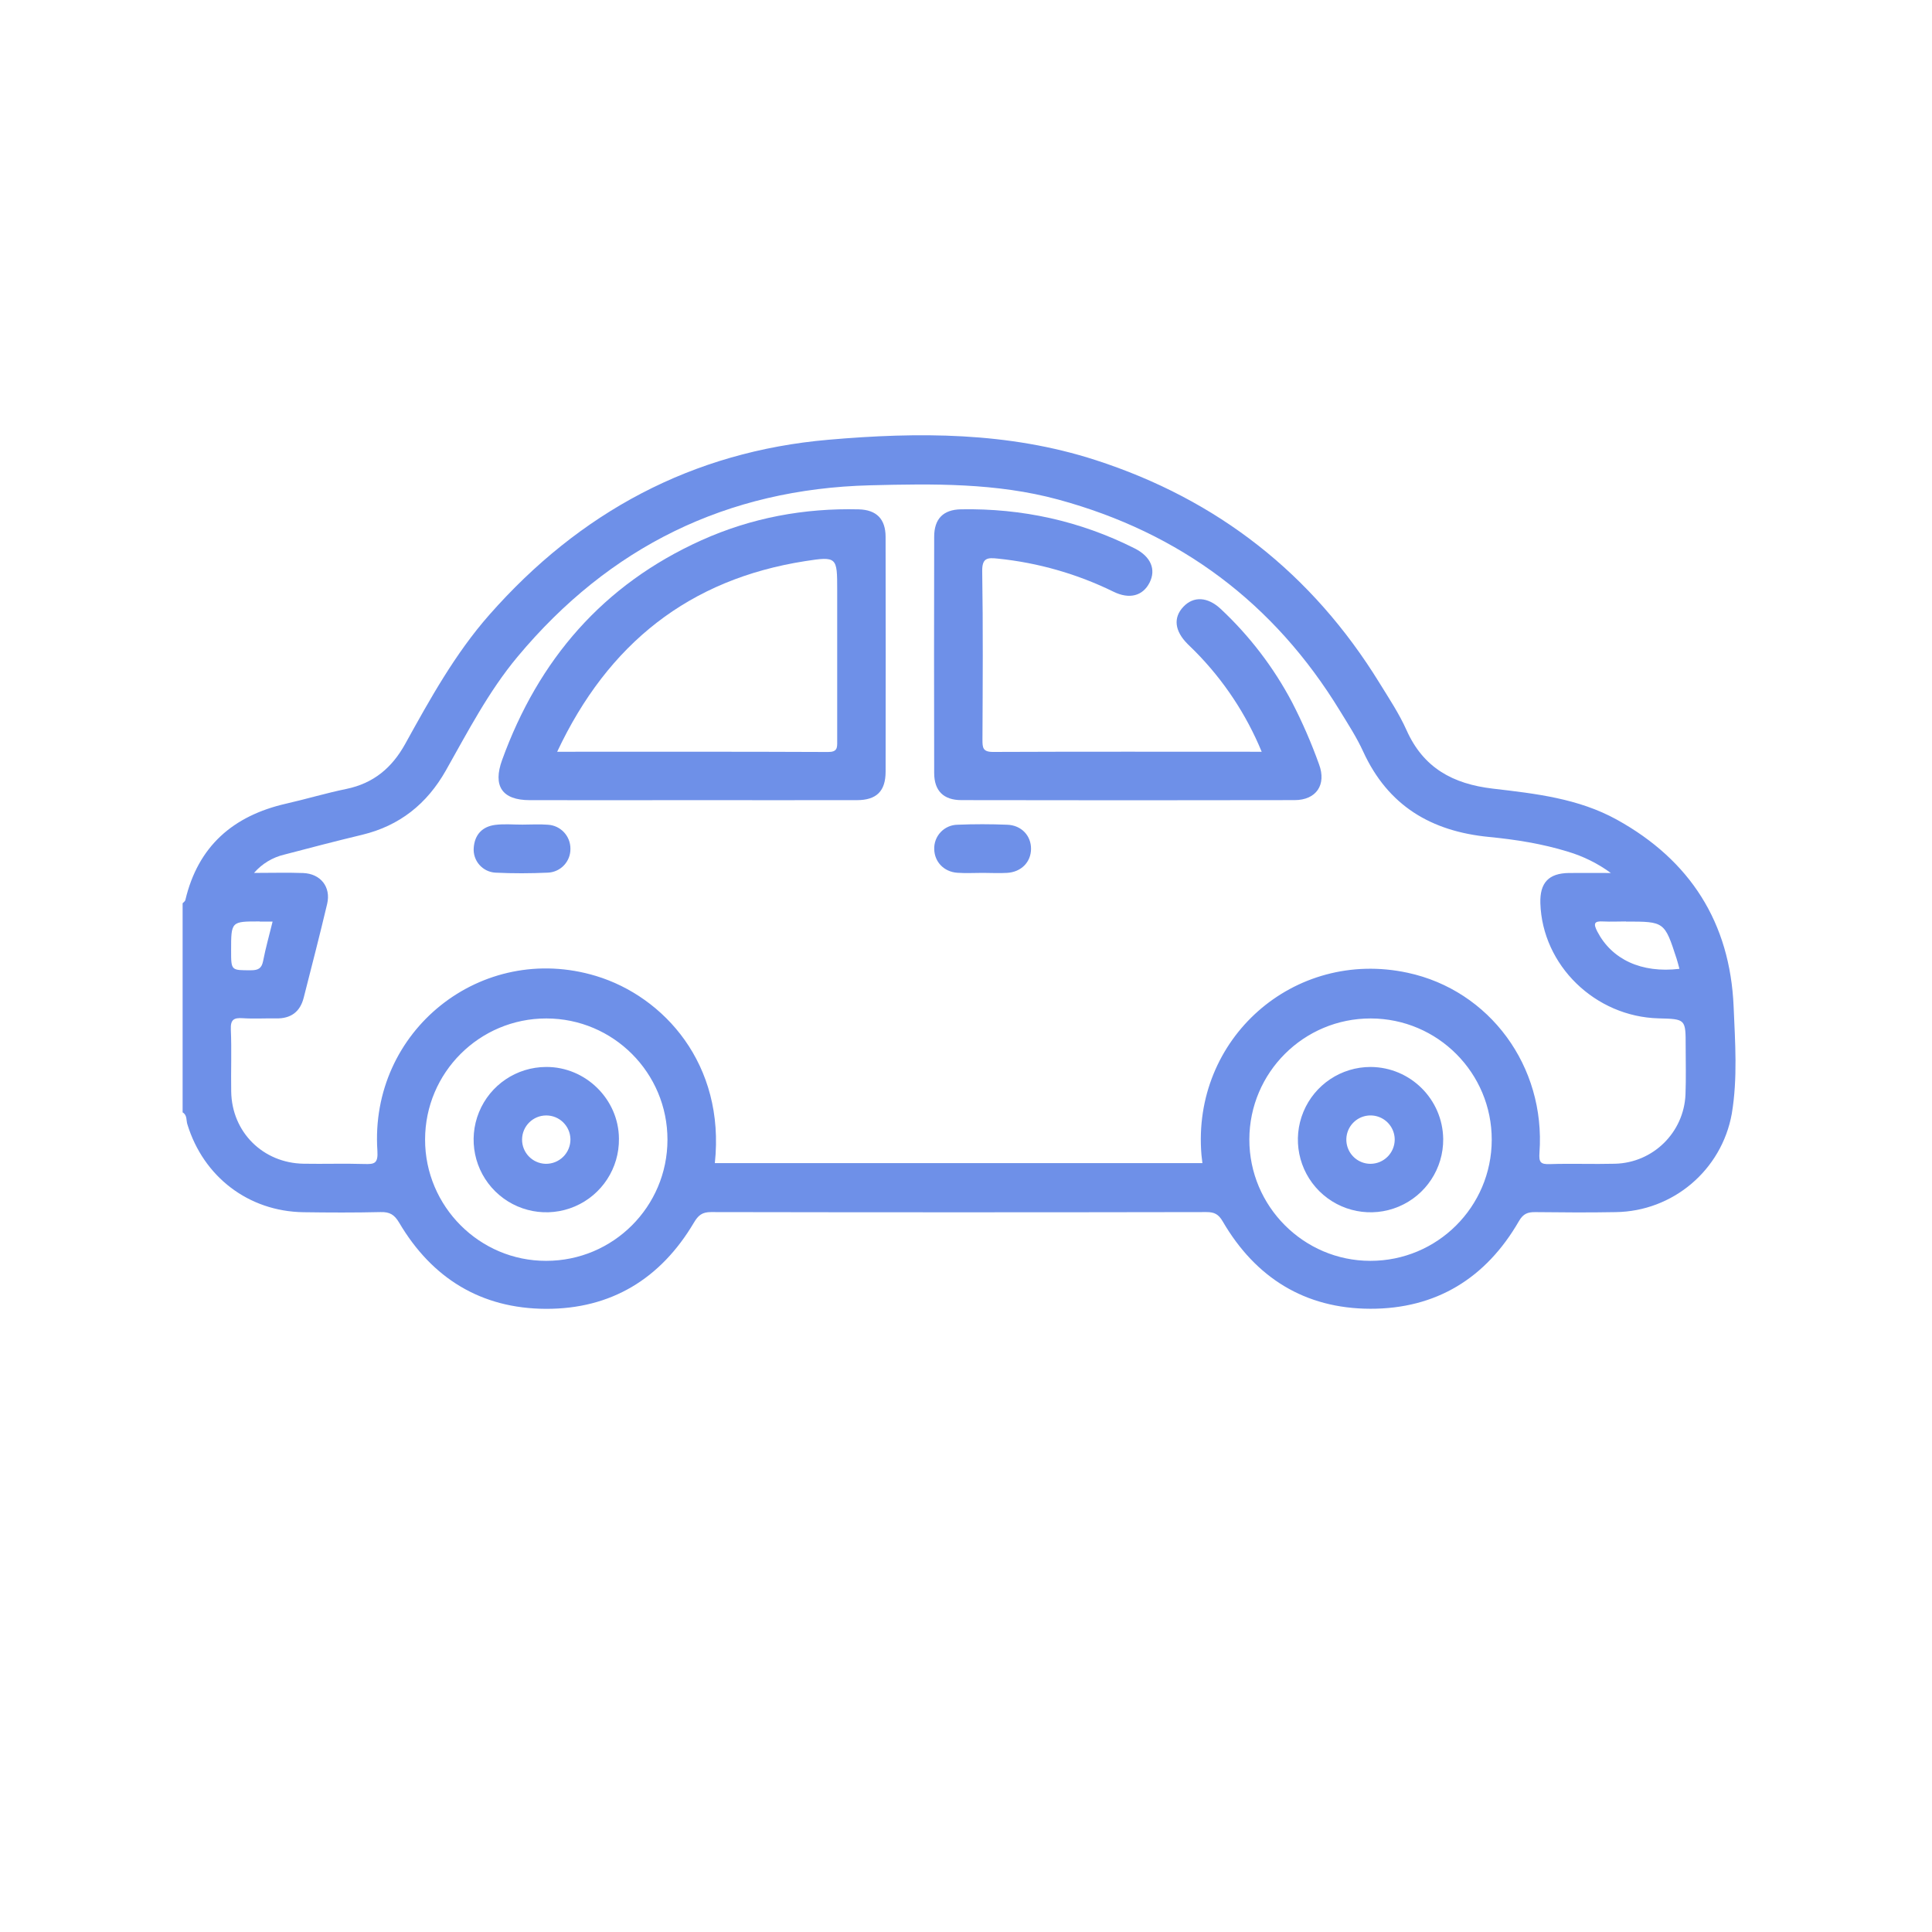
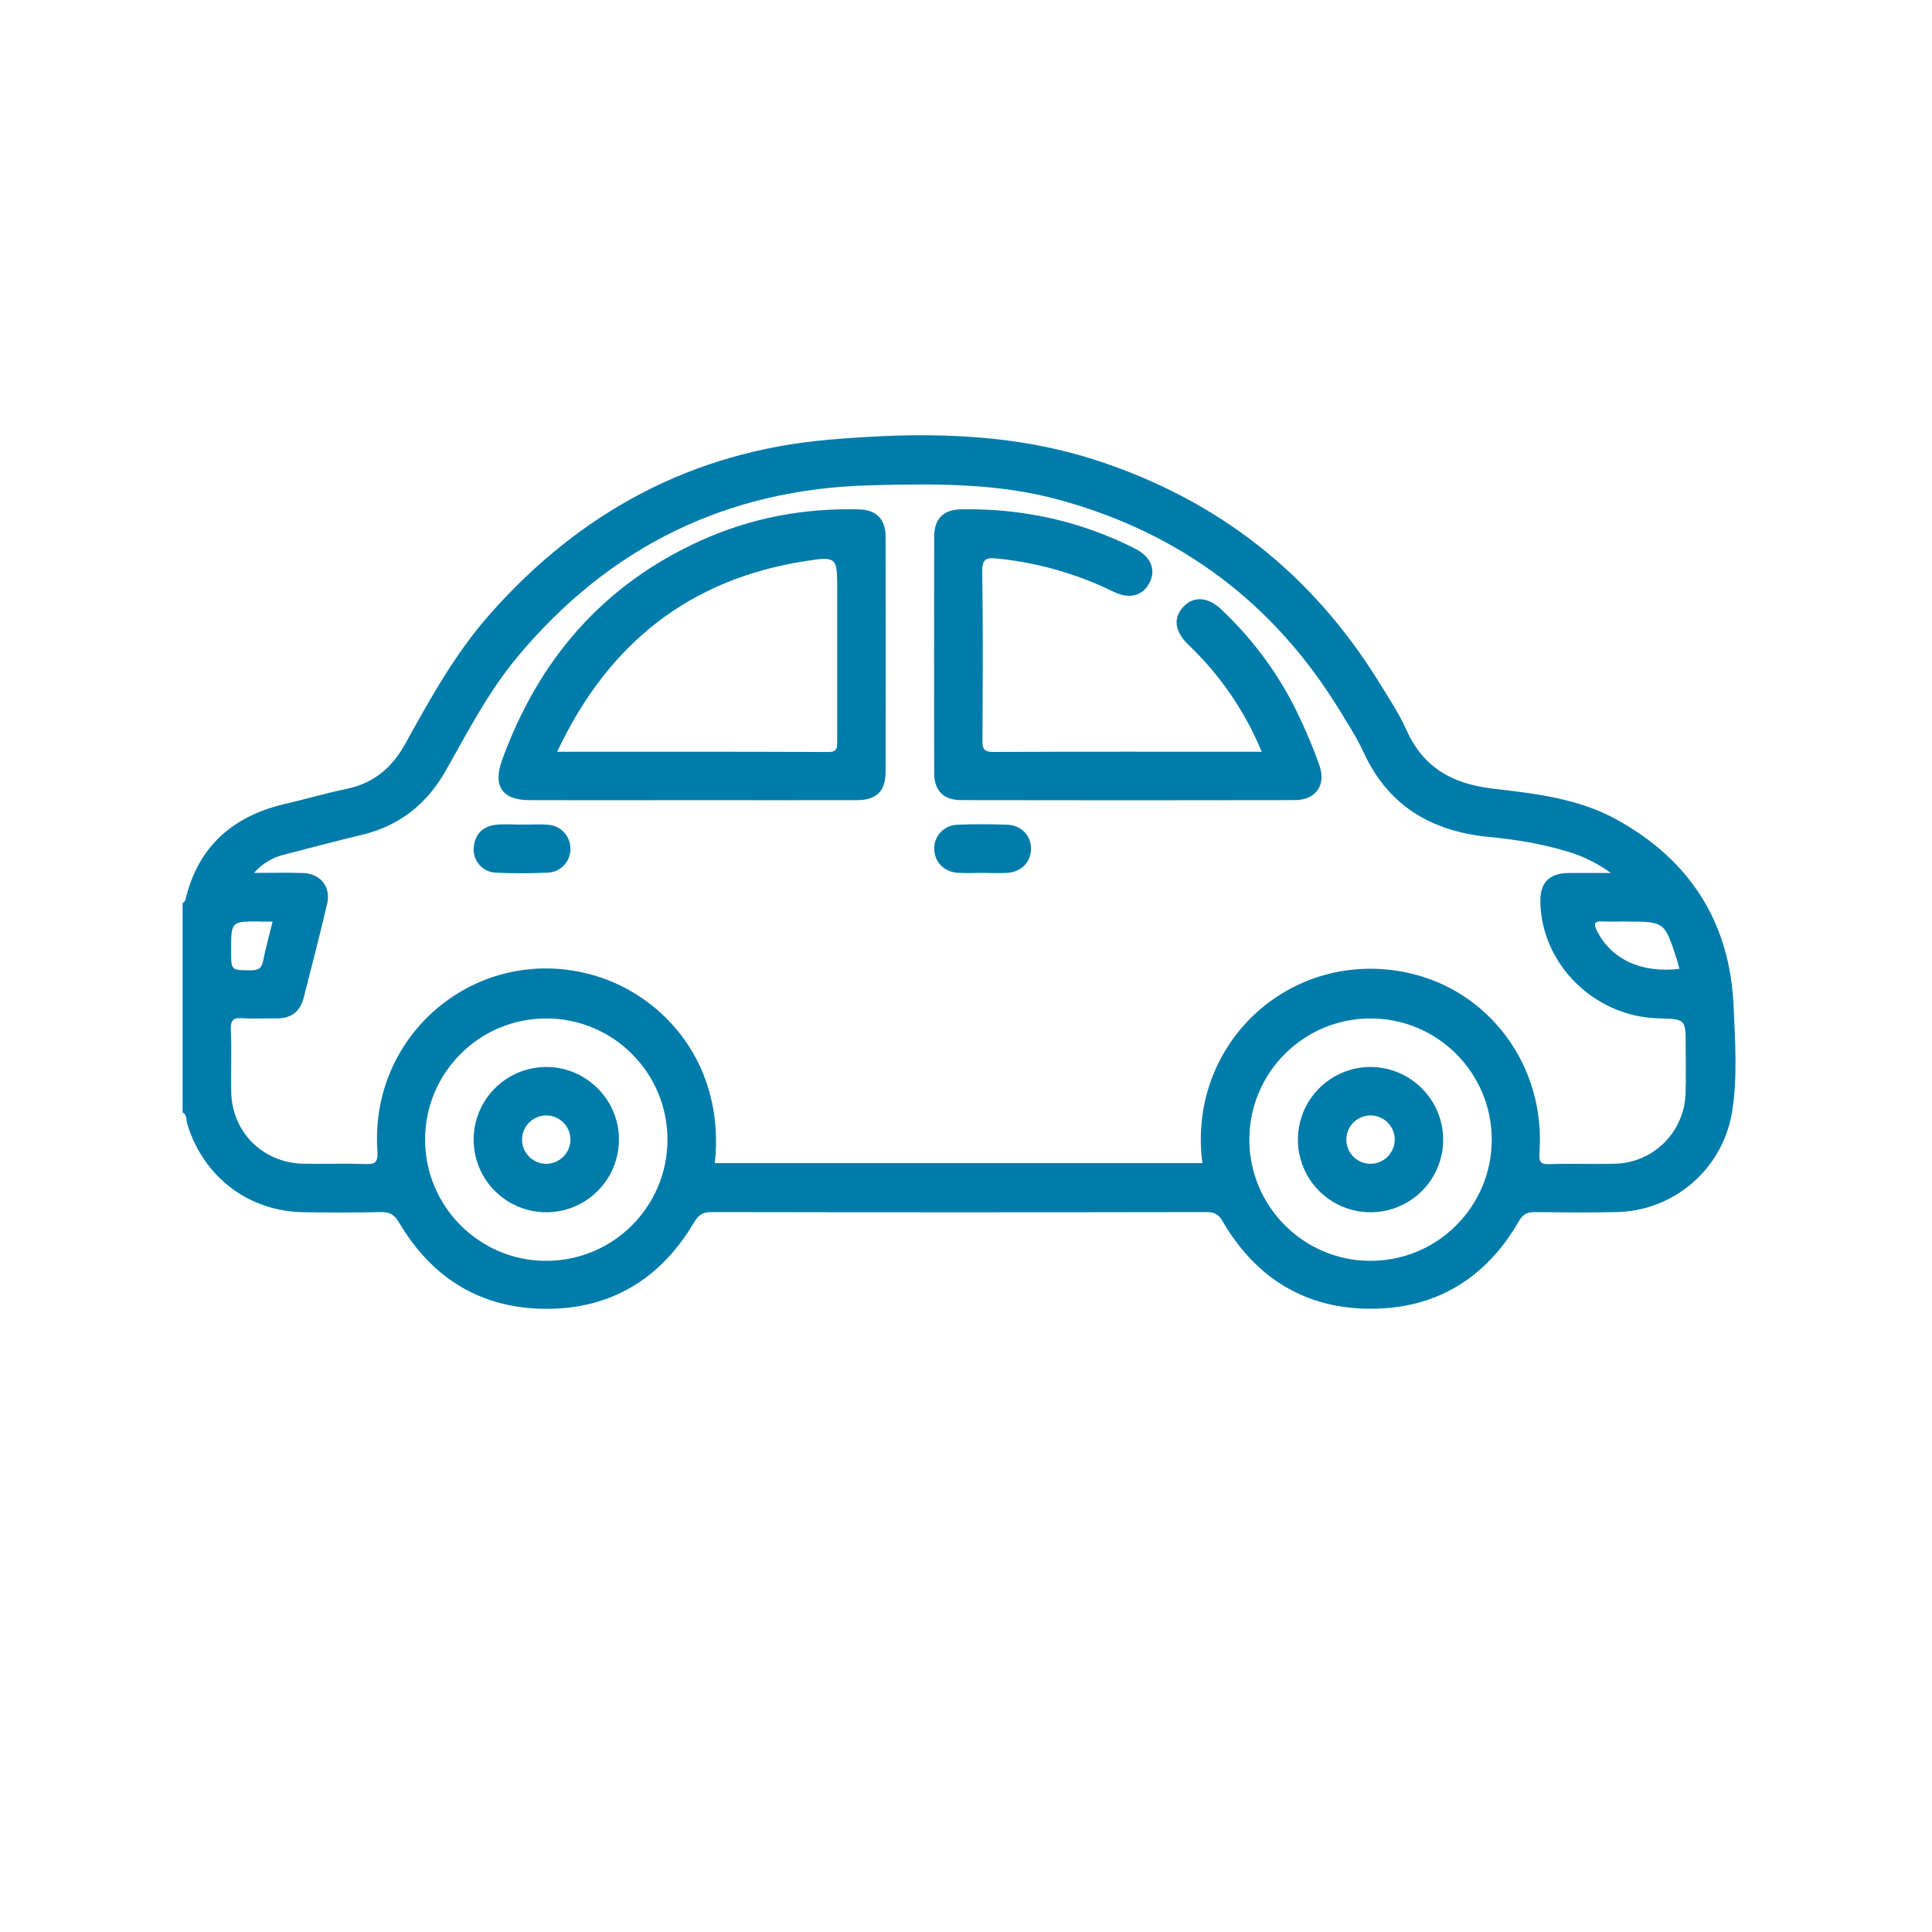
<svg xmlns="http://www.w3.org/2000/svg" id="SvgjsSvg1230" width="288" height="288" version="1.1">
  <defs id="SvgjsDefs1231" />
  <g id="SvgjsG1232">
    <svg data-name="Layer 1" viewBox="0 0 1000 1000" width="288" height="288">
-       <path d="M897.32,521c-1.84-43.39-22.43-75.73-60.45-96.75-19.9-11-42.2-13.49-64.13-16.05-20.72-2.42-36-10.71-44.72-30.28-3.82-8.52-9.07-16.43-14-24.42q-52.21-84.77-147-115.38c-45.24-14.63-91.75-14.54-138.15-10.51C358.31,233.7,300,265.14,253.27,318.23c-17.74,20.15-30.63,43.48-43.51,66.77-6.89,12.46-16.45,20.46-30.53,23.36-10.46,2.15-20.72,5.24-31.14,7.61-27.4,6.24-45.58,22-52.16,49.92-.14.62-.92,1.1-1.41,1.64V575.76C97,577.18,96.31,580,97,582c8.34,27.17,31.67,45,60,45.44,13.33.19,26.67.25,40-.07,4.72-.11,7.12,1.28,9.63,5.53,17,28.8,42.45,44.42,75.88,44.55,33.78.13,59.45-15.55,76.65-44.61,2.24-3.78,4.26-5.48,8.86-5.47q128.22.24,256.45,0c4.09,0,6.23,1.08,8.42,4.86,17,29.17,42.54,45.08,76.3,45.18,34.1.1,59.94-15.78,77-45.35,2.25-3.9,4.59-4.72,8.55-4.67,13.85.16,27.71.26,41.56,0a61.89,61.89,0,0,0,60.07-50.92C899.45,558.14,898.1,539.44,897.32,521Zm-55.77-44c20,0,20,0,26.28,19.28.55,1.69.95,3.43,1.44,5.19-19.66,2.34-35-4.86-42.5-19.3-2.1-4.08-1.75-5.53,3.08-5.22C833.74,477.14,837.65,476.94,841.55,476.94Zm-707.09,0h6.64c-1.78,7.24-3.62,13.76-4.91,20.39-.74,3.84-2.51,4.81-6.26,4.82-10.31,0-10.31.21-10.31-10.19C119.62,476.9,119.62,476.9,134.46,476.94ZM282.69,652.61c-34.47.08-62.7-28.19-62.67-62.78a62.73,62.73,0,1,1,62.67,62.78Zm426.57,0c-34.46,0-62.65-28.24-62.6-62.85a62.73,62.73,0,1,1,62.6,62.85Zm163.15-86.13a37.45,37.45,0,0,1-36.52,35.87c-11.23.29-22.49-.18-33.71.19-4.9.17-5.7-1-5.35-6,3.2-44.65-25.81-83.94-68.27-93.05-58.9-12.63-111.79,34.15-106.68,94.34.11,1.28.29,2.55.49,4.2H370c5.45-51.24-26.43-86.21-61.41-96.84-59.27-18-117.41,28.23-113.25,90.45.44,6.7-1.62,7-6.83,6.84-10.44-.32-20.91.05-31.36-.14C136.13,602,120,586,119.67,565c-.19-10.71.28-21.45-.19-32.14-.22-5.16,1.6-6.15,6.19-5.84,5.72.38,11.49,0,17.24.11,7.61.15,12.42-3.37,14.28-10.7,4.12-16.16,8.3-32.32,12.14-48.55,2.07-8.77-3.35-15.64-12.41-16-8-.3-16.06-.06-25.44-.06a29.85,29.85,0,0,1,15.78-9.51c13.36-3.51,26.73-7,40.16-10.22,19.42-4.67,33.57-16,43.34-33.26,11.42-20.2,22.1-40.88,37.07-58.84,47.53-57,108.4-86.93,182.6-88.8,32.61-.83,65.26-1.31,97.3,7.38Q642.55,284.34,693.6,368c4.22,6.89,8.66,13.73,12,21.05,12.87,28,35.13,41.25,65.15,44.16,13.7,1.33,27.45,3.5,40.72,7.59a72.73,72.73,0,0,1,22.3,11.06c-8.43,0-15.08-.07-21.73,0-10.48.14-15.08,5.08-14.75,15.68,1,32.1,28.35,58.72,61.21,59.56,14,.36,14,.36,14,14.29C872.51,549.76,872.73,558.13,872.41,566.48Z" fill="#6e90e8" class="color000 svgShape" />
-       <path d="M653.05,389.11a161.34,161.34,0,0,0-34.5-52c-1.28-1.31-2.63-2.55-3.92-3.85-6.68-6.75-7.43-13.58-2.12-19.2s12.62-5.14,19.31,1.1a183.44,183.44,0,0,1,36.93,48.29,265,265,0,0,1,14,32.21c3.9,10.5-1.44,18.46-12.64,18.48q-86.24.17-172.48,0c-9.24,0-14.08-4.8-14.1-14q-.13-61.16,0-122.3c0-9.33,4.72-14.06,13.88-14.22,31.6-.57,61.65,6,89.91,20.24,8.35,4.21,11.15,10.86,7.7,17.7s-10.38,8.8-18.71,4.69a176.76,176.76,0,0,0-59.8-17.11c-5.41-.58-8.24-.46-8.12,6.65.47,29,.26,58,.13,87,0,4.16.09,6.45,5.58,6.41C560.12,389,606.11,389.11,653.05,389.11Z" fill="#6e90e8" class="color000 svgShape" />
-       <path fill="#6e90e8" d="M270.37 426.82c4.43 0 8.87-.3 13.27.06a12.37 12.37 0 0111.61 12.4 12.19 12.19 0 01-11.59 12.4c-9.08.41-18.22.45-27.31 0a11.94 11.94 0 01-11.16-12.72c.45-6.88 4.38-11.14 11.15-12C261 426.37 265.69 426.83 270.37 426.82zM508.73 451.8c-4.42 0-8.87.26-13.27-.06-6.91-.51-11.73-5.63-11.9-12.13a12.22 12.22 0 0112.05-12.73c8.57-.36 17.18-.34 25.75 0 7.35.27 12.35 5.68 12.3 12.51s-5.06 12-12.44 12.41c-4.15.25-8.33 0-12.49 0z" class="color010101 svgShape" />
-       <path d="M458.38 277.9c0-9.31-4.74-14-13.85-14.26-28.34-.7-55.62 4.37-81.47 16-50.85 22.92-84.32 61.71-103.18 113.76-4.85 13.38-.07 20.74 14.26 20.76q41.53.06 83.09 0c28.74 0 57.49.05 86.23 0 10.23 0 14.92-4.63 14.93-14.77Q458.5 338.66 458.38 277.9zM428.6 389.23c-46.25-.21-92.51-.12-140.21-.12 26.33-56 68.32-89.31 128.45-98.69 16.39-2.56 16.49-2 16.49 14.79q0 39.19 0 78.41C433.37 387 433.44 389.26 428.6 389.23zM282.67 552.26a37.61 37.61 0 1037.69 37.1C320.25 569 303.1 552.12 282.67 552.26zm-.29 50.13a12.52 12.52 0 1112.88-12.76A12.61 12.61 0 01282.38 602.39zM709.5 552.26A37.61 37.61 0 10747 589.54 37.78 37.78 0 00709.5 552.26zm-.07 50.13A12.52 12.52 0 11721.9 590 12.59 12.59 0 01709.43 602.39z" fill="#6e90e8" class="color000 svgShape" />
+       <path d="M897.32,521c-1.84-43.39-22.43-75.73-60.45-96.75-19.9-11-42.2-13.49-64.13-16.05-20.72-2.42-36-10.71-44.72-30.28-3.82-8.52-9.07-16.43-14-24.42q-52.21-84.77-147-115.38c-45.24-14.63-91.75-14.54-138.15-10.51C358.31,233.7,300,265.14,253.27,318.23c-17.74,20.15-30.63,43.48-43.51,66.77-6.89,12.46-16.45,20.46-30.53,23.36-10.46,2.15-20.72,5.24-31.14,7.61-27.4,6.24-45.58,22-52.16,49.92-.14.62-.92,1.1-1.41,1.64V575.76C97,577.18,96.31,580,97,582c8.34,27.17,31.67,45,60,45.44,13.33.19,26.67.25,40-.07,4.72-.11,7.12,1.28,9.63,5.53,17,28.8,42.45,44.42,75.88,44.55,33.78.13,59.45-15.55,76.65-44.61,2.24-3.78,4.26-5.48,8.86-5.47q128.22.24,256.45,0c4.09,0,6.23,1.08,8.42,4.86,17,29.17,42.54,45.08,76.3,45.18,34.1.1,59.94-15.78,77-45.35,2.25-3.9,4.59-4.72,8.55-4.67,13.85.16,27.71.26,41.56,0a61.89,61.89,0,0,0,60.07-50.92C899.45,558.14,898.1,539.44,897.32,521Zm-55.77-44c20,0,20,0,26.28,19.28.55,1.69.95,3.43,1.44,5.19-19.66,2.34-35-4.86-42.5-19.3-2.1-4.08-1.75-5.53,3.08-5.22C833.74,477.14,837.65,476.94,841.55,476.94Zm-707.09,0h6.64c-1.78,7.24-3.62,13.76-4.91,20.39-.74,3.84-2.51,4.81-6.26,4.82-10.31,0-10.31.21-10.31-10.19C119.62,476.9,119.62,476.9,134.46,476.94ZM282.69,652.61c-34.47.08-62.7-28.19-62.67-62.78a62.73,62.73,0,1,1,62.67,62.78Zm426.57,0c-34.46,0-62.65-28.24-62.6-62.85a62.73,62.73,0,1,1,62.6,62.85Zm163.15-86.13a37.45,37.45,0,0,1-36.52,35.87c-11.23.29-22.49-.18-33.71.19-4.9.17-5.7-1-5.35-6,3.2-44.65-25.81-83.94-68.27-93.05-58.9-12.63-111.79,34.15-106.68,94.34.11,1.28.29,2.55.49,4.2H370c5.45-51.24-26.43-86.21-61.41-96.84-59.27-18-117.41,28.23-113.25,90.45.44,6.7-1.62,7-6.83,6.84-10.44-.32-20.91.05-31.36-.14C136.13,602,120,586,119.67,565c-.19-10.71.28-21.45-.19-32.14-.22-5.16,1.6-6.15,6.19-5.84,5.72.38,11.49,0,17.24.11,7.61.15,12.42-3.37,14.28-10.7,4.12-16.16,8.3-32.32,12.14-48.55,2.07-8.77-3.35-15.64-12.41-16-8-.3-16.06-.06-25.44-.06a29.85,29.85,0,0,1,15.78-9.51c13.36-3.51,26.73-7,40.16-10.22,19.42-4.67,33.57-16,43.34-33.26,11.42-20.2,22.1-40.88,37.07-58.84,47.53-57,108.4-86.93,182.6-88.8,32.61-.83,65.26-1.31,97.3,7.38Q642.55,284.34,693.6,368c4.22,6.89,8.66,13.73,12,21.05,12.87,28,35.13,41.25,65.15,44.16,13.7,1.33,27.45,3.5,40.72,7.59a72.73,72.73,0,0,1,22.3,11.06c-8.43,0-15.08-.07-21.73,0-10.48.14-15.08,5.08-14.75,15.68,1,32.1,28.35,58.72,61.21,59.56,14,.36,14,.36,14,14.29C872.51,549.76,872.73,558.13,872.41,566.48Z" fill="#007CAA" class="color000 svgShape" />
+       <path d="M653.05,389.11a161.34,161.34,0,0,0-34.5-52c-1.28-1.31-2.63-2.55-3.92-3.85-6.68-6.75-7.43-13.58-2.12-19.2s12.62-5.14,19.31,1.1a183.44,183.44,0,0,1,36.93,48.29,265,265,0,0,1,14,32.21c3.9,10.5-1.44,18.46-12.64,18.48q-86.24.17-172.48,0c-9.24,0-14.08-4.8-14.1-14q-.13-61.16,0-122.3c0-9.33,4.72-14.06,13.88-14.22,31.6-.57,61.65,6,89.91,20.24,8.35,4.21,11.15,10.86,7.7,17.7s-10.38,8.8-18.71,4.69a176.76,176.76,0,0,0-59.8-17.11c-5.41-.58-8.24-.46-8.12,6.65.47,29,.26,58,.13,87,0,4.16.09,6.45,5.58,6.41C560.12,389,606.11,389.11,653.05,389.11Z" fill="#007CAA" class="color000 svgShape" />
+       <path fill="#007CAA" d="M270.37 426.82c4.43 0 8.87-.3 13.27.06a12.37 12.37 0 0111.61 12.4 12.19 12.19 0 01-11.59 12.4c-9.08.41-18.22.45-27.31 0a11.94 11.94 0 01-11.16-12.72c.45-6.88 4.38-11.14 11.15-12C261 426.37 265.69 426.83 270.37 426.82zM508.73 451.8c-4.42 0-8.87.26-13.27-.06-6.91-.51-11.73-5.63-11.9-12.13a12.22 12.22 0 0112.05-12.73c8.57-.36 17.18-.34 25.75 0 7.35.27 12.35 5.68 12.3 12.51s-5.06 12-12.44 12.41c-4.15.25-8.33 0-12.49 0z" class="color010101 svgShape" />
+       <path d="M458.38 277.9c0-9.31-4.74-14-13.85-14.26-28.34-.7-55.62 4.37-81.47 16-50.85 22.92-84.32 61.71-103.18 113.76-4.85 13.38-.07 20.74 14.26 20.76q41.53.06 83.09 0c28.74 0 57.49.05 86.23 0 10.23 0 14.92-4.63 14.93-14.77Q458.5 338.66 458.38 277.9zM428.6 389.23c-46.25-.21-92.51-.12-140.21-.12 26.33-56 68.32-89.31 128.45-98.69 16.39-2.56 16.49-2 16.49 14.79q0 39.19 0 78.41C433.37 387 433.44 389.26 428.6 389.23zM282.67 552.26a37.61 37.61 0 1037.69 37.1C320.25 569 303.1 552.12 282.67 552.26zm-.29 50.13a12.52 12.52 0 1112.88-12.76A12.61 12.61 0 01282.38 602.39zM709.5 552.26A37.61 37.61 0 10747 589.54 37.78 37.78 0 00709.5 552.26zm-.07 50.13A12.52 12.52 0 11721.9 590 12.59 12.59 0 01709.43 602.39z" fill="#007CAA" class="color000 svgShape" />
    </svg>
  </g>
</svg>
